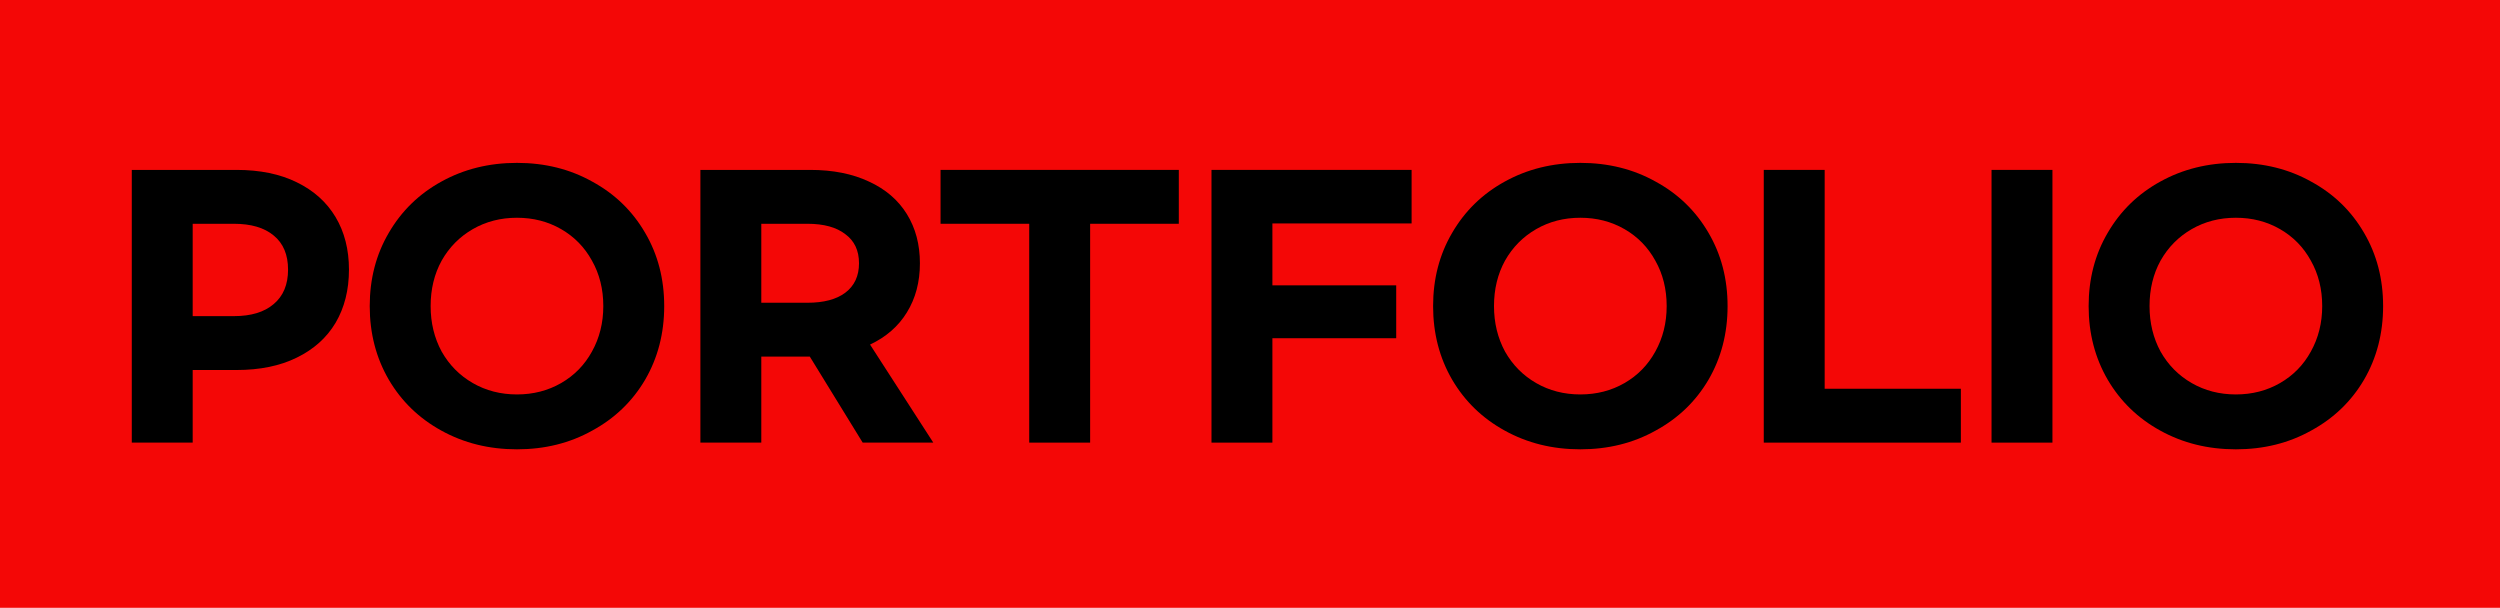
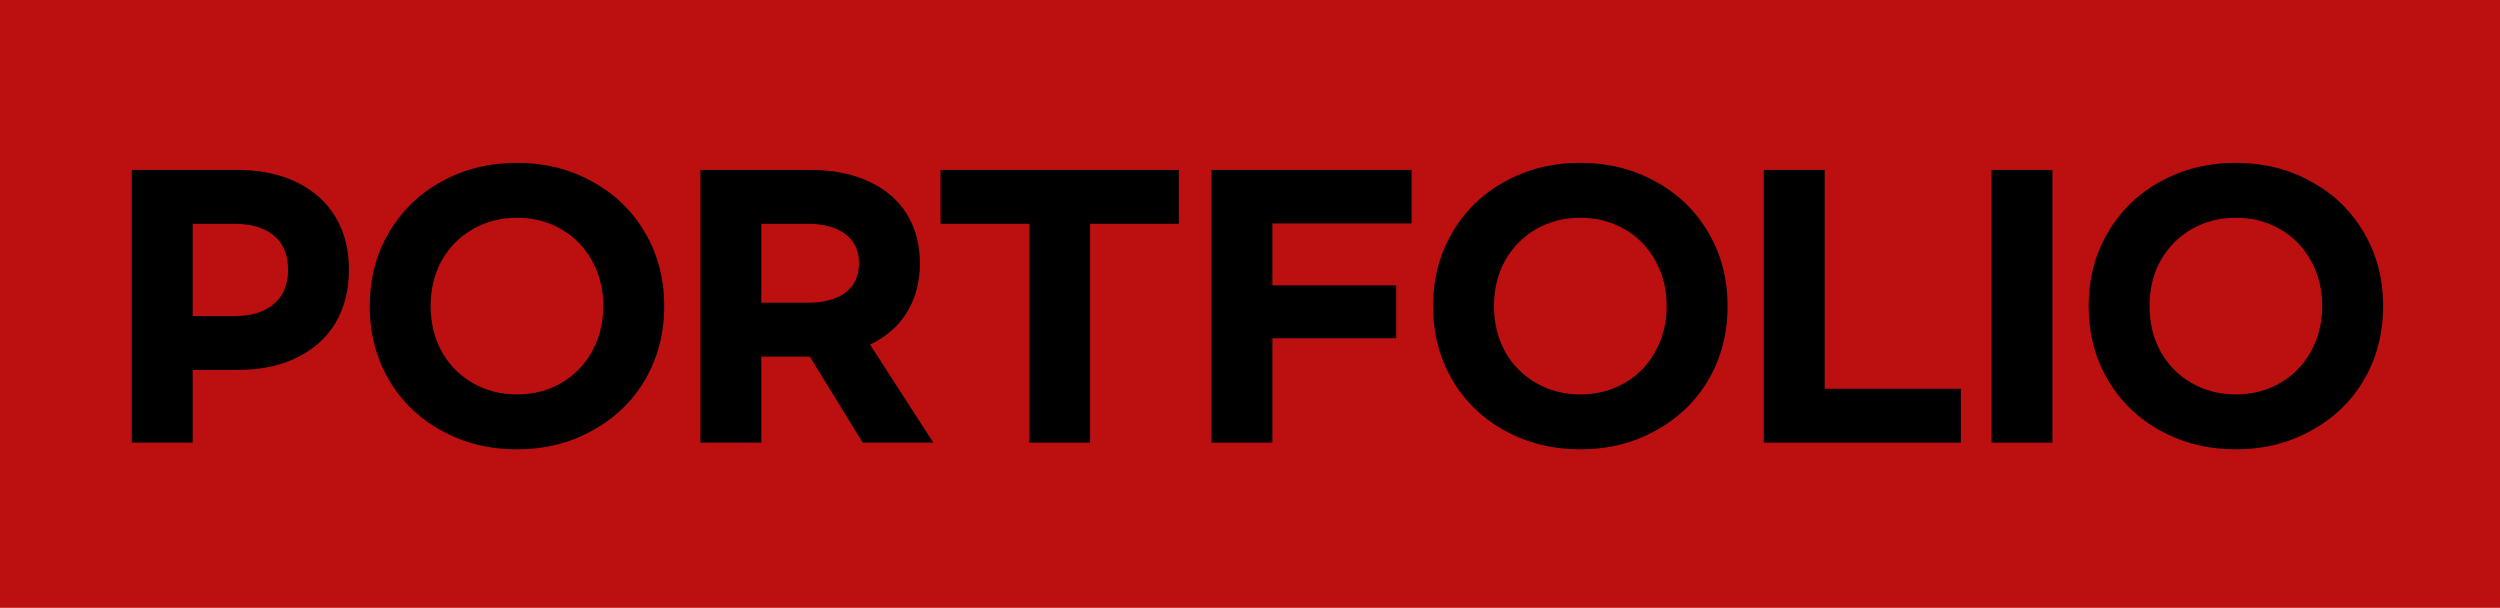
<svg xmlns="http://www.w3.org/2000/svg" width="4109" height="999" viewBox="0 0 4109 999" fill="none">
-   <rect width="4109" height="999" fill="#F40706" />
+   <rect width="4109" height="999" fill="#bc0f0fff" />
  <path d="M3674.88 738.499C3629.05 738.499 3587.62 728.233 3550.58 707.699C3513.92 687.533 3485.13 659.666 3464.23 624.099C3443.33 588.166 3432.88 547.833 3432.88 503.099C3432.88 458.366 3443.33 418.216 3464.23 382.649C3485.13 346.716 3513.92 318.666 3550.58 298.499C3587.62 277.966 3629.05 267.699 3674.88 267.699C3720.72 267.699 3761.97 277.966 3798.63 298.499C3835.67 318.666 3864.63 346.716 3885.53 382.649C3906.43 418.216 3916.88 458.366 3916.88 503.099C3916.88 547.833 3906.43 588.166 3885.53 624.099C3864.63 659.666 3835.67 687.533 3798.63 707.699C3761.97 728.233 3720.72 738.499 3674.88 738.499ZM3674.88 648.299C3701.65 648.299 3725.85 642.066 3747.48 629.599C3769.12 617.133 3785.98 599.899 3798.08 577.899C3810.55 555.533 3816.78 530.599 3816.78 503.099C3816.78 475.233 3810.55 450.299 3798.08 428.299C3785.98 406.299 3769.12 389.066 3747.48 376.599C3725.85 364.133 3701.65 357.899 3674.88 357.899C3648.12 357.899 3623.92 364.133 3602.28 376.599C3580.65 389.066 3563.6 406.299 3551.13 428.299C3539.03 450.299 3532.98 475.233 3532.98 503.099C3532.98 530.599 3539.03 555.533 3551.13 577.899C3563.6 599.899 3580.65 617.133 3602.28 629.599C3623.92 642.066 3648.12 648.299 3674.88 648.299Z" fill="black" />
  <path d="M3373.39 279.25V727.5H3273.29V279.25H3373.39Z" fill="black" />
  <path d="M2999.02 279.25V638.95H3222.87V727.5H2898.92V279.25H2999.02Z" fill="black" />
  <path d="M2597.44 738.499C2551.61 738.499 2510.18 728.233 2473.14 707.699C2436.48 687.533 2407.69 659.666 2386.79 624.099C2365.89 588.166 2355.44 547.833 2355.44 503.099C2355.44 458.366 2365.89 418.216 2386.79 382.649C2407.69 346.716 2436.48 318.666 2473.14 298.499C2510.18 277.966 2551.61 267.699 2597.44 267.699C2643.28 267.699 2684.53 277.966 2721.19 298.499C2758.23 318.666 2787.19 346.716 2808.09 382.649C2828.99 418.216 2839.44 458.366 2839.44 503.099C2839.44 547.833 2828.99 588.166 2808.09 624.099C2787.19 659.666 2758.23 687.533 2721.19 707.699C2684.53 728.233 2643.28 738.499 2597.44 738.499ZM2597.44 648.299C2624.21 648.299 2648.41 642.066 2670.04 629.599C2691.68 617.133 2708.54 599.899 2720.64 577.899C2733.11 555.533 2739.34 530.599 2739.34 503.099C2739.34 475.233 2733.11 450.299 2720.64 428.299C2708.54 406.299 2691.68 389.066 2670.04 376.599C2648.41 364.133 2624.21 357.899 2597.44 357.899C2570.68 357.899 2546.48 364.133 2524.84 376.599C2503.21 389.066 2486.16 406.299 2473.69 428.299C2461.59 450.299 2455.54 475.233 2455.54 503.099C2455.54 530.599 2461.59 555.533 2473.69 577.899C2486.16 599.899 2503.21 617.133 2524.84 629.599C2546.48 642.066 2570.68 648.299 2597.44 648.299Z" fill="black" />
  <path d="M1991.21 279.25H2320.11V367.25H2091.31V469H2294.81V555.9H2091.31V727.5H1991.21V279.25Z" fill="black" />
  <path d="M1937.49 367.8H1791.74V727.5H1691.64V367.8H1545.89V279.25H1937.49V367.8Z" fill="black" />
  <path d="M1417.92 727.5L1331.02 586.15H1251.27V727.5H1151.17V279.25H1331.57C1368.97 279.25 1401.24 285.667 1428.37 298.5C1455.5 310.967 1476.22 328.75 1490.52 351.85C1504.82 374.95 1511.97 401.9 1511.97 432.7C1511.97 463.5 1504.82 490.45 1490.52 513.55C1476.59 536.283 1456.42 553.883 1430.02 566.35L1533.97 727.5H1417.92ZM1251.27 497.6H1327.17C1353.94 497.6 1374.65 492.1 1389.32 481.1C1404.35 469.733 1411.87 453.6 1411.87 432.7C1411.87 411.8 1404.35 395.85 1389.32 384.85C1374.65 373.483 1353.94 367.8 1327.17 367.8H1251.27V497.6Z" fill="black" />
  <path d="M849.689 738.499C803.856 738.499 762.423 728.233 725.389 707.699C688.723 687.533 659.939 659.666 639.039 624.099C618.139 588.166 607.689 547.833 607.689 503.099C607.689 458.366 618.139 418.216 639.039 382.649C659.939 346.716 688.723 318.666 725.389 298.499C762.423 277.966 803.856 267.699 849.689 267.699C895.523 267.699 936.773 277.966 973.44 298.499C1010.47 318.666 1039.44 346.716 1060.34 382.649C1081.24 418.216 1091.69 458.366 1091.69 503.099C1091.69 547.833 1081.24 588.166 1060.34 624.099C1039.44 659.666 1010.47 687.533 973.44 707.699C936.773 728.233 895.523 738.499 849.689 738.499ZM849.689 648.299C876.456 648.299 900.656 642.066 922.289 629.599C943.923 617.133 960.789 599.899 972.889 577.899C985.356 555.533 991.589 530.599 991.589 503.099C991.589 475.233 985.356 450.299 972.889 428.299C960.789 406.299 943.923 389.066 922.289 376.599C900.656 364.133 876.456 357.899 849.689 357.899C822.923 357.899 798.723 364.133 777.089 376.599C755.456 389.066 738.406 406.299 725.939 428.299C713.839 450.299 707.789 475.233 707.789 503.099C707.789 530.599 713.839 555.533 725.939 577.899C738.406 599.899 755.456 617.133 777.089 629.599C798.723 642.066 822.923 648.299 849.689 648.299Z" fill="black" />
  <path d="M216.6 279.25H388.75C427.25 279.25 460.25 286.033 487.75 299.6C515.616 313.167 536.883 332.233 551.55 356.8C566.216 381.367 573.55 410.15 573.55 443.15C573.55 476.517 566.216 505.667 551.55 530.6C536.883 555.167 515.616 574.233 487.75 587.8C460.25 601.367 427.25 608.15 388.75 608.15H316.7V727.5H216.6V279.25ZM384.35 519.6C412.583 519.6 434.4 513 449.8 499.8C465.566 486.6 473.45 467.717 473.45 443.15C473.45 418.583 465.566 399.883 449.8 387.05C434.4 374.217 412.583 367.8 384.35 367.8H316.7V519.6H384.35Z" fill="black" />
</svg>
